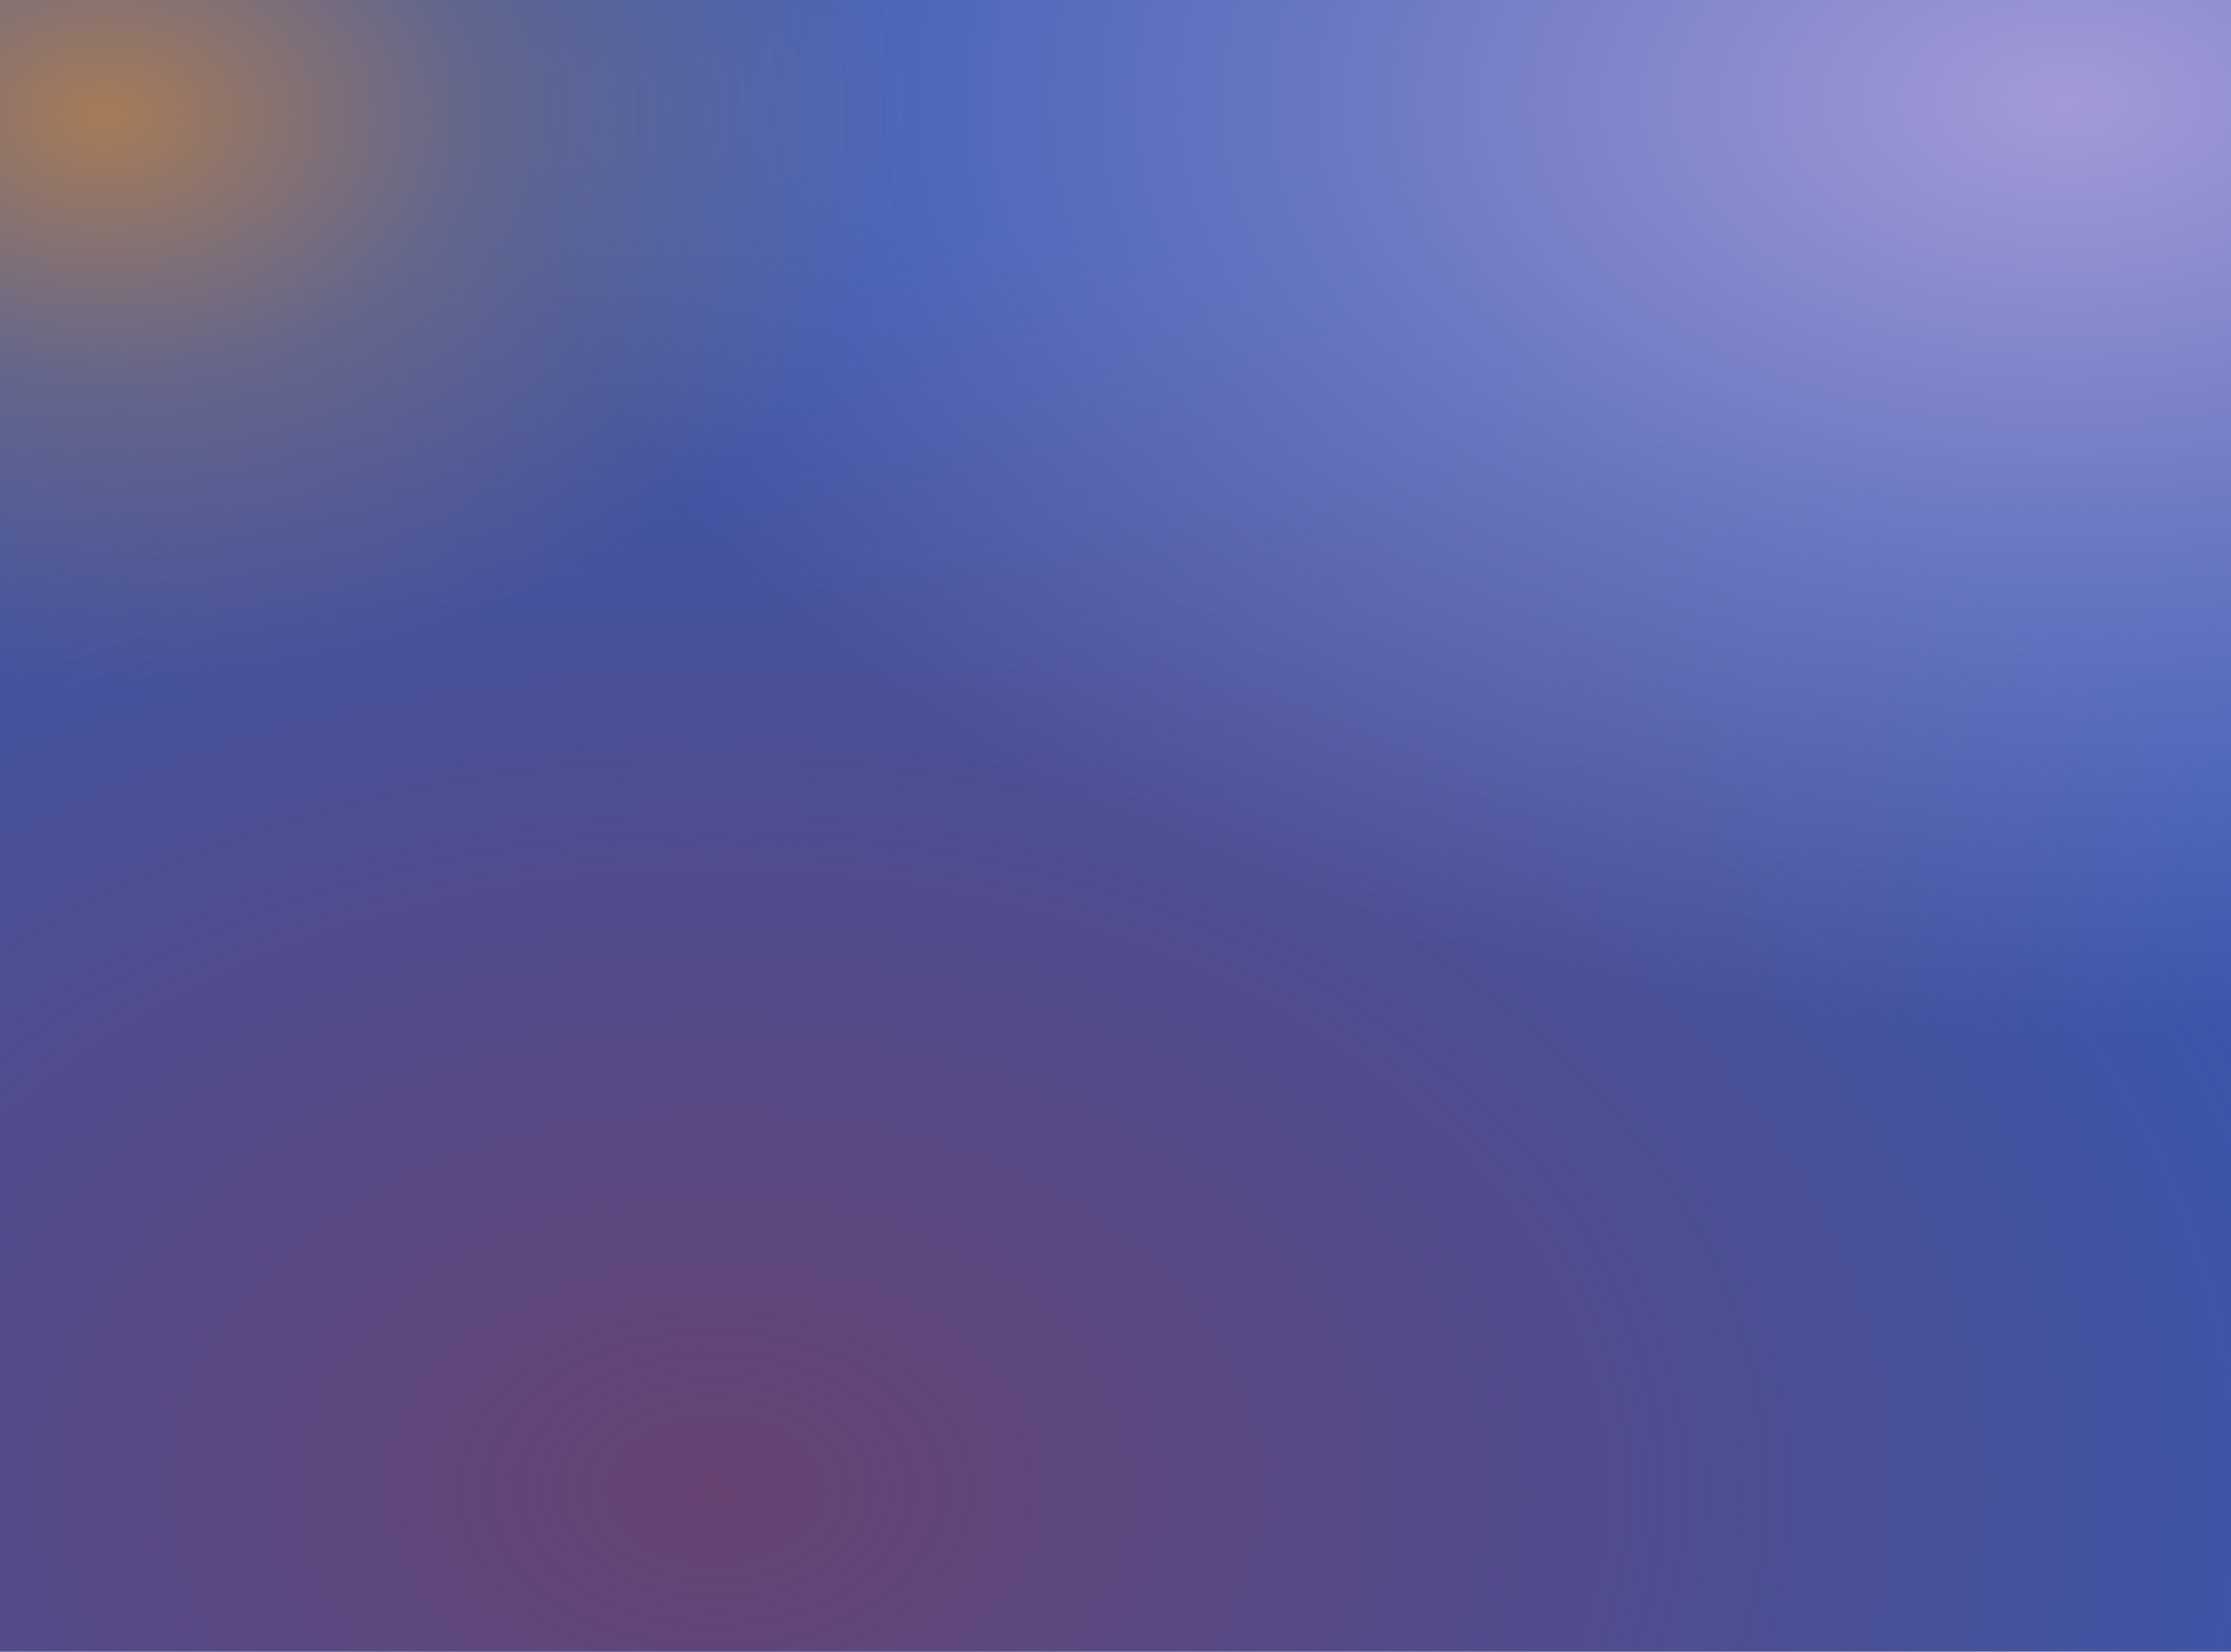
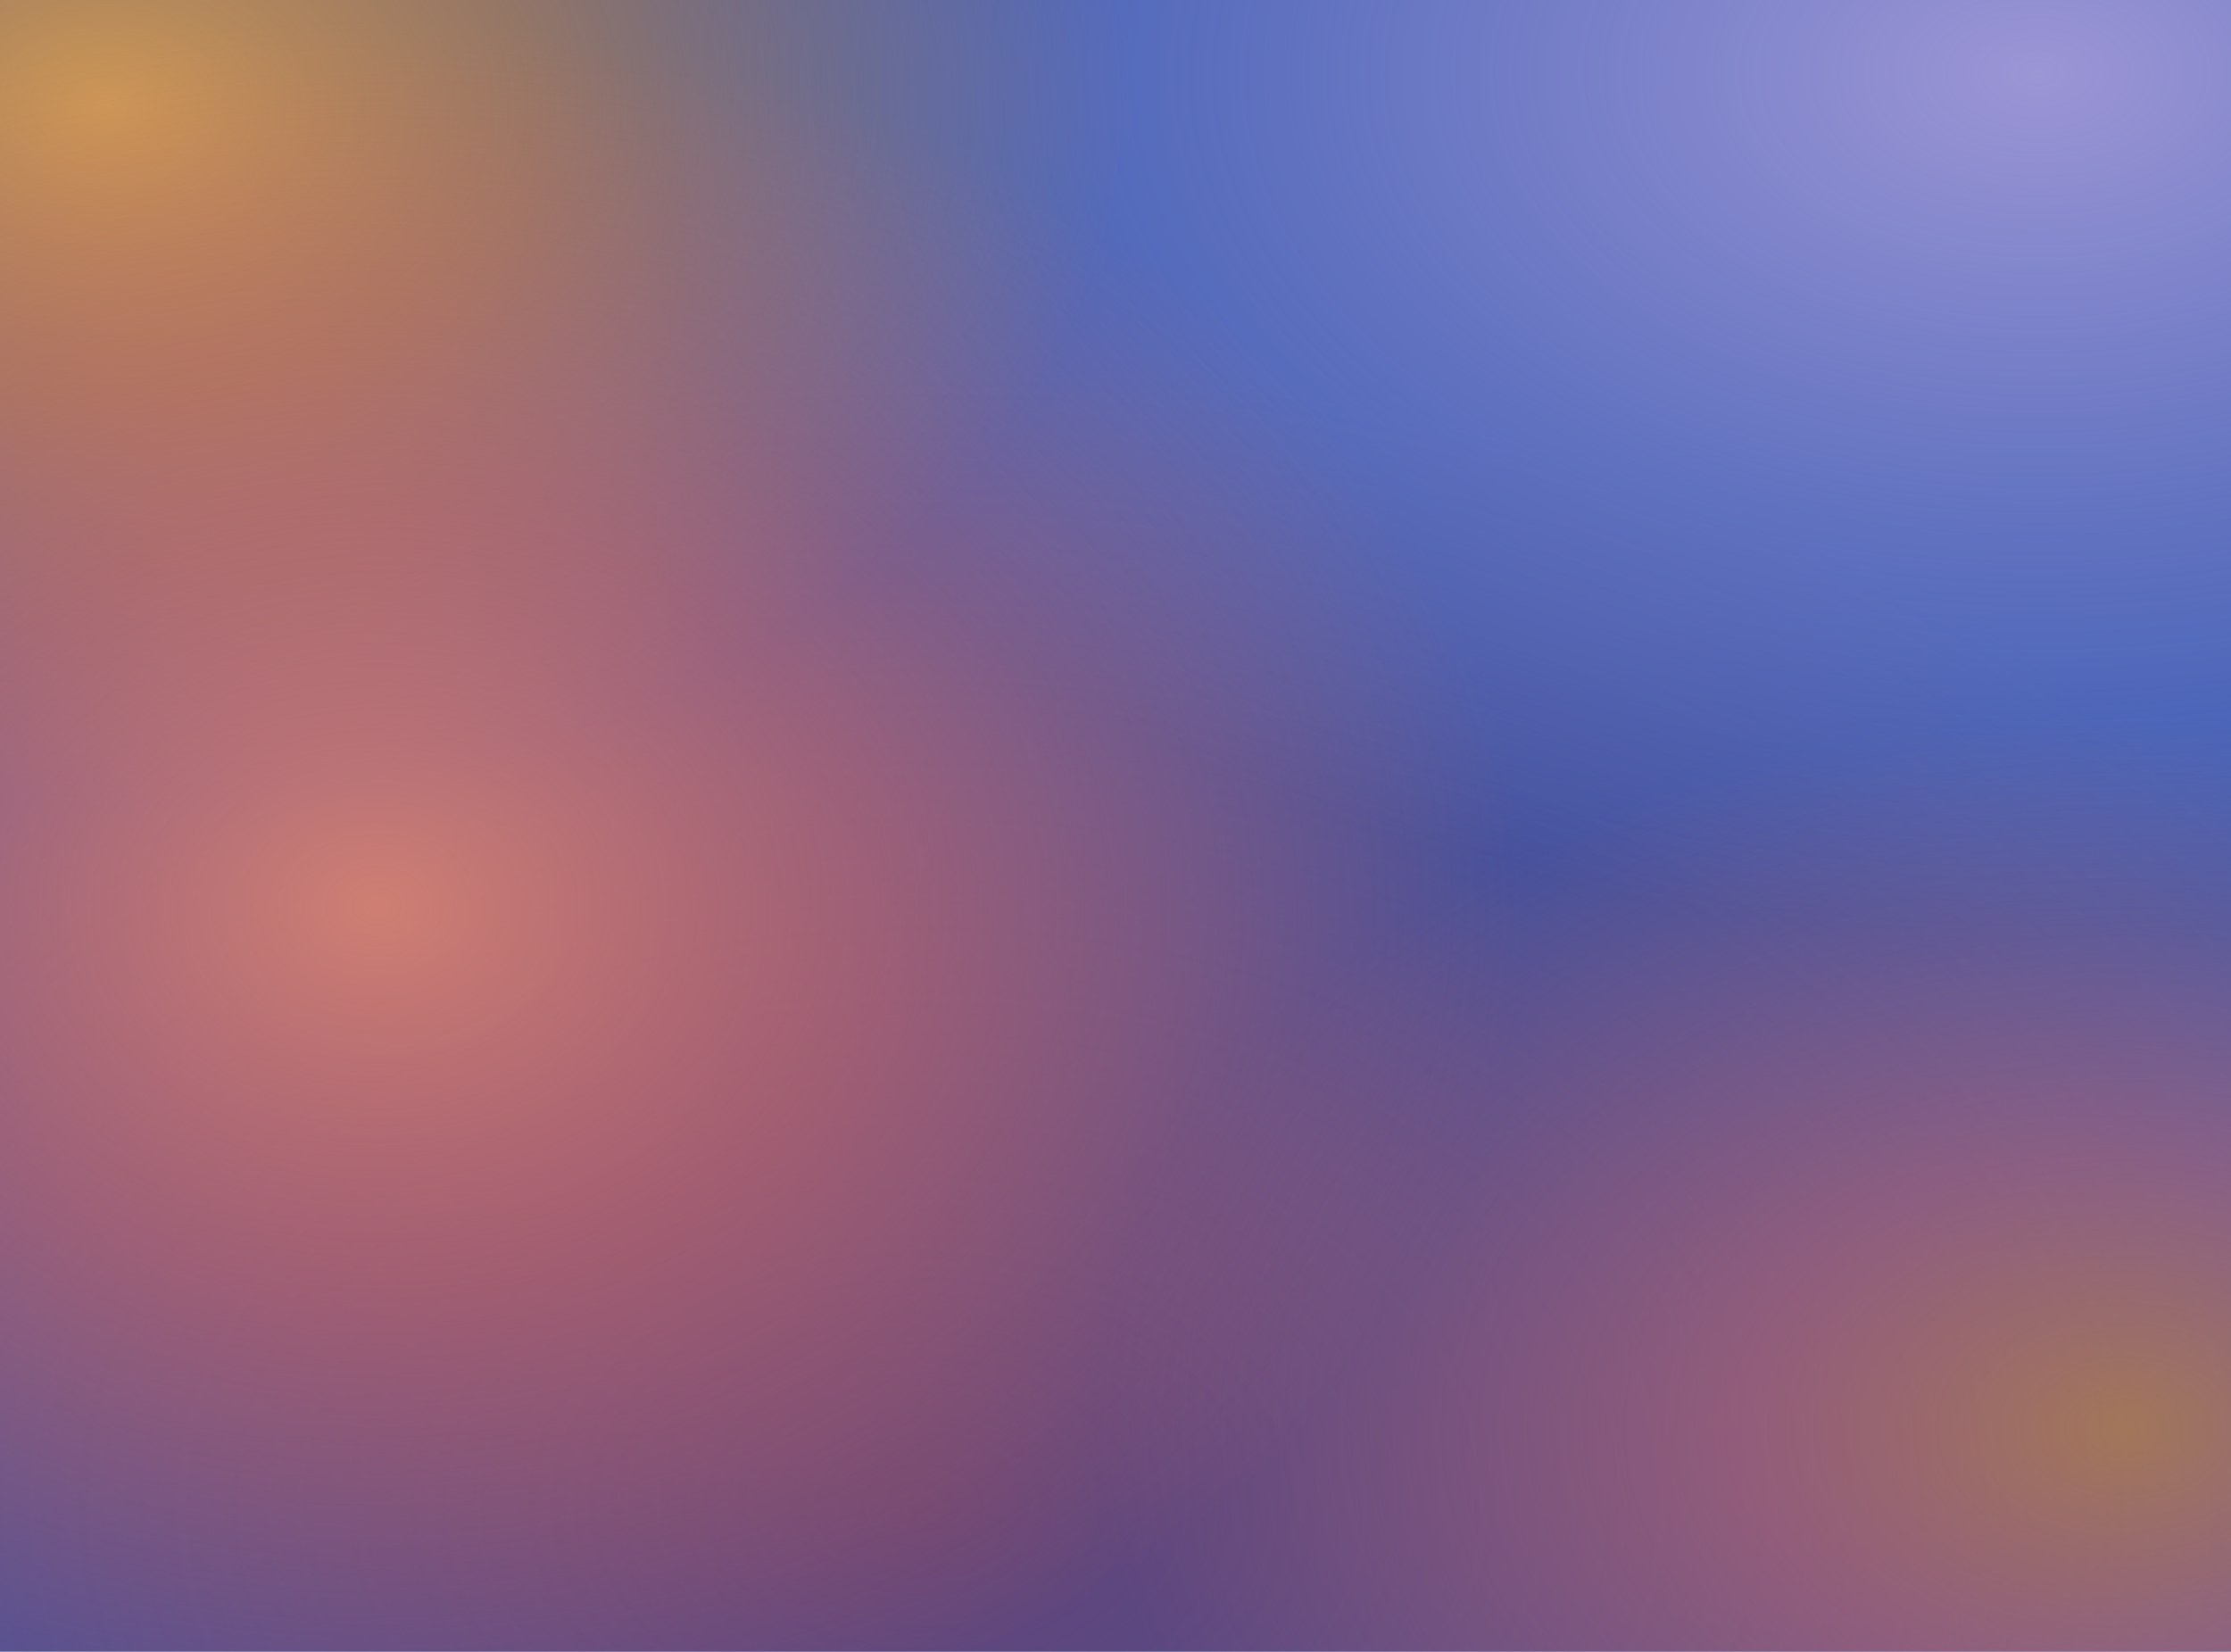
<svg xmlns="http://www.w3.org/2000/svg" width="2560" height="1895" viewBox="0 0 2560 1895" preserveAspectRatio="none">
  <defs>
-     <radialGradient id="plum" cx="0" cy="0" r="1" gradientUnits="userSpaceOnUse" gradientTransform="translate(820 1710) scale(2100 1460)">
-       <stop stop-color="#684270" stop-opacity=".96" />
-       <stop offset=".5" stop-color="#684270" stop-opacity=".52" />
+     <radialGradient id="plum" cx="0" cy="0" r="1" gradientUnits="userSpaceOnUse" gradientTransform="translate(1060 1730) scale(1900 1320)">
+       <stop stop-color="#684270" stop-opacity=".9" />
+       <stop offset=".52" stop-color="#684270" stop-opacity=".46" />
      <stop offset="1" stop-color="#684270" stop-opacity="0" />
    </radialGradient>
-     <radialGradient id="lavender" cx="0" cy="0" r="1" gradientUnits="userSpaceOnUse" gradientTransform="translate(2380 120) scale(1780 1060)">
-       <stop stop-color="#B8A7DF" stop-opacity=".84" />
-       <stop offset=".5" stop-color="#B8A7DF" stop-opacity=".38" />
+     <radialGradient id="lavender" cx="0" cy="0" r="1" gradientUnits="userSpaceOnUse" gradientTransform="translate(2340 90) scale(1600 980)">
+       <stop stop-color="#B8A7DF" stop-opacity=".78" />
+       <stop offset=".52" stop-color="#B8A7DF" stop-opacity=".34" />
      <stop offset="1" stop-color="#B8A7DF" stop-opacity="0" />
    </radialGradient>
-     <radialGradient id="amber" cx="0" cy="0" r="1" gradientUnits="userSpaceOnUse" gradientTransform="translate(120 130) scale(920 660)">
-       <stop stop-color="#D78B32" stop-opacity=".7" />
-       <stop offset=".46" stop-color="#D78B32" stop-opacity=".28" />
+     <radialGradient id="amber" cx="0" cy="0" r="1" gradientUnits="userSpaceOnUse" gradientTransform="translate(120 120) scale(1180 800)">
+       <stop stop-color="#E0A04A" stop-opacity=".88" />
+       <stop offset=".42" stop-color="#D78B32" stop-opacity=".58" />
      <stop offset="1" stop-color="#D78B32" stop-opacity="0" />
+     </radialGradient>
+     <radialGradient id="coral" cx="0" cy="0" r="1" gradientUnits="userSpaceOnUse" gradientTransform="translate(430 1040) scale(1320 1020)">
+       <stop stop-color="#F08B6A" stop-opacity=".8" />
+       <stop offset=".44" stop-color="#E56F5D" stop-opacity=".52" />
+       <stop offset="1" stop-color="#E56F5D" stop-opacity="0" />
+     </radialGradient>
+     <radialGradient id="warmRight" cx="0" cy="0" r="1" gradientUnits="userSpaceOnUse" gradientTransform="translate(2440 1640) scale(1180 820)">
+       <stop stop-color="#D78B32" stop-opacity=".64" />
+       <stop offset=".38" stop-color="#E56F5D" stop-opacity=".44" />
+       <stop offset="1" stop-color="#E56F5D" stop-opacity="0" />
    </radialGradient>
  </defs>
  <rect width="2560" height="1895" fill="#3658B0" />
  <rect width="2560" height="1895" fill="url(#plum)" />
  <rect width="2560" height="1895" fill="url(#lavender)" />
  <rect width="2560" height="1895" fill="url(#amber)" />
+   <rect width="2560" height="1895" fill="url(#coral)" />
+   <rect width="2560" height="1895" fill="url(#warmRight)" />
</svg>
